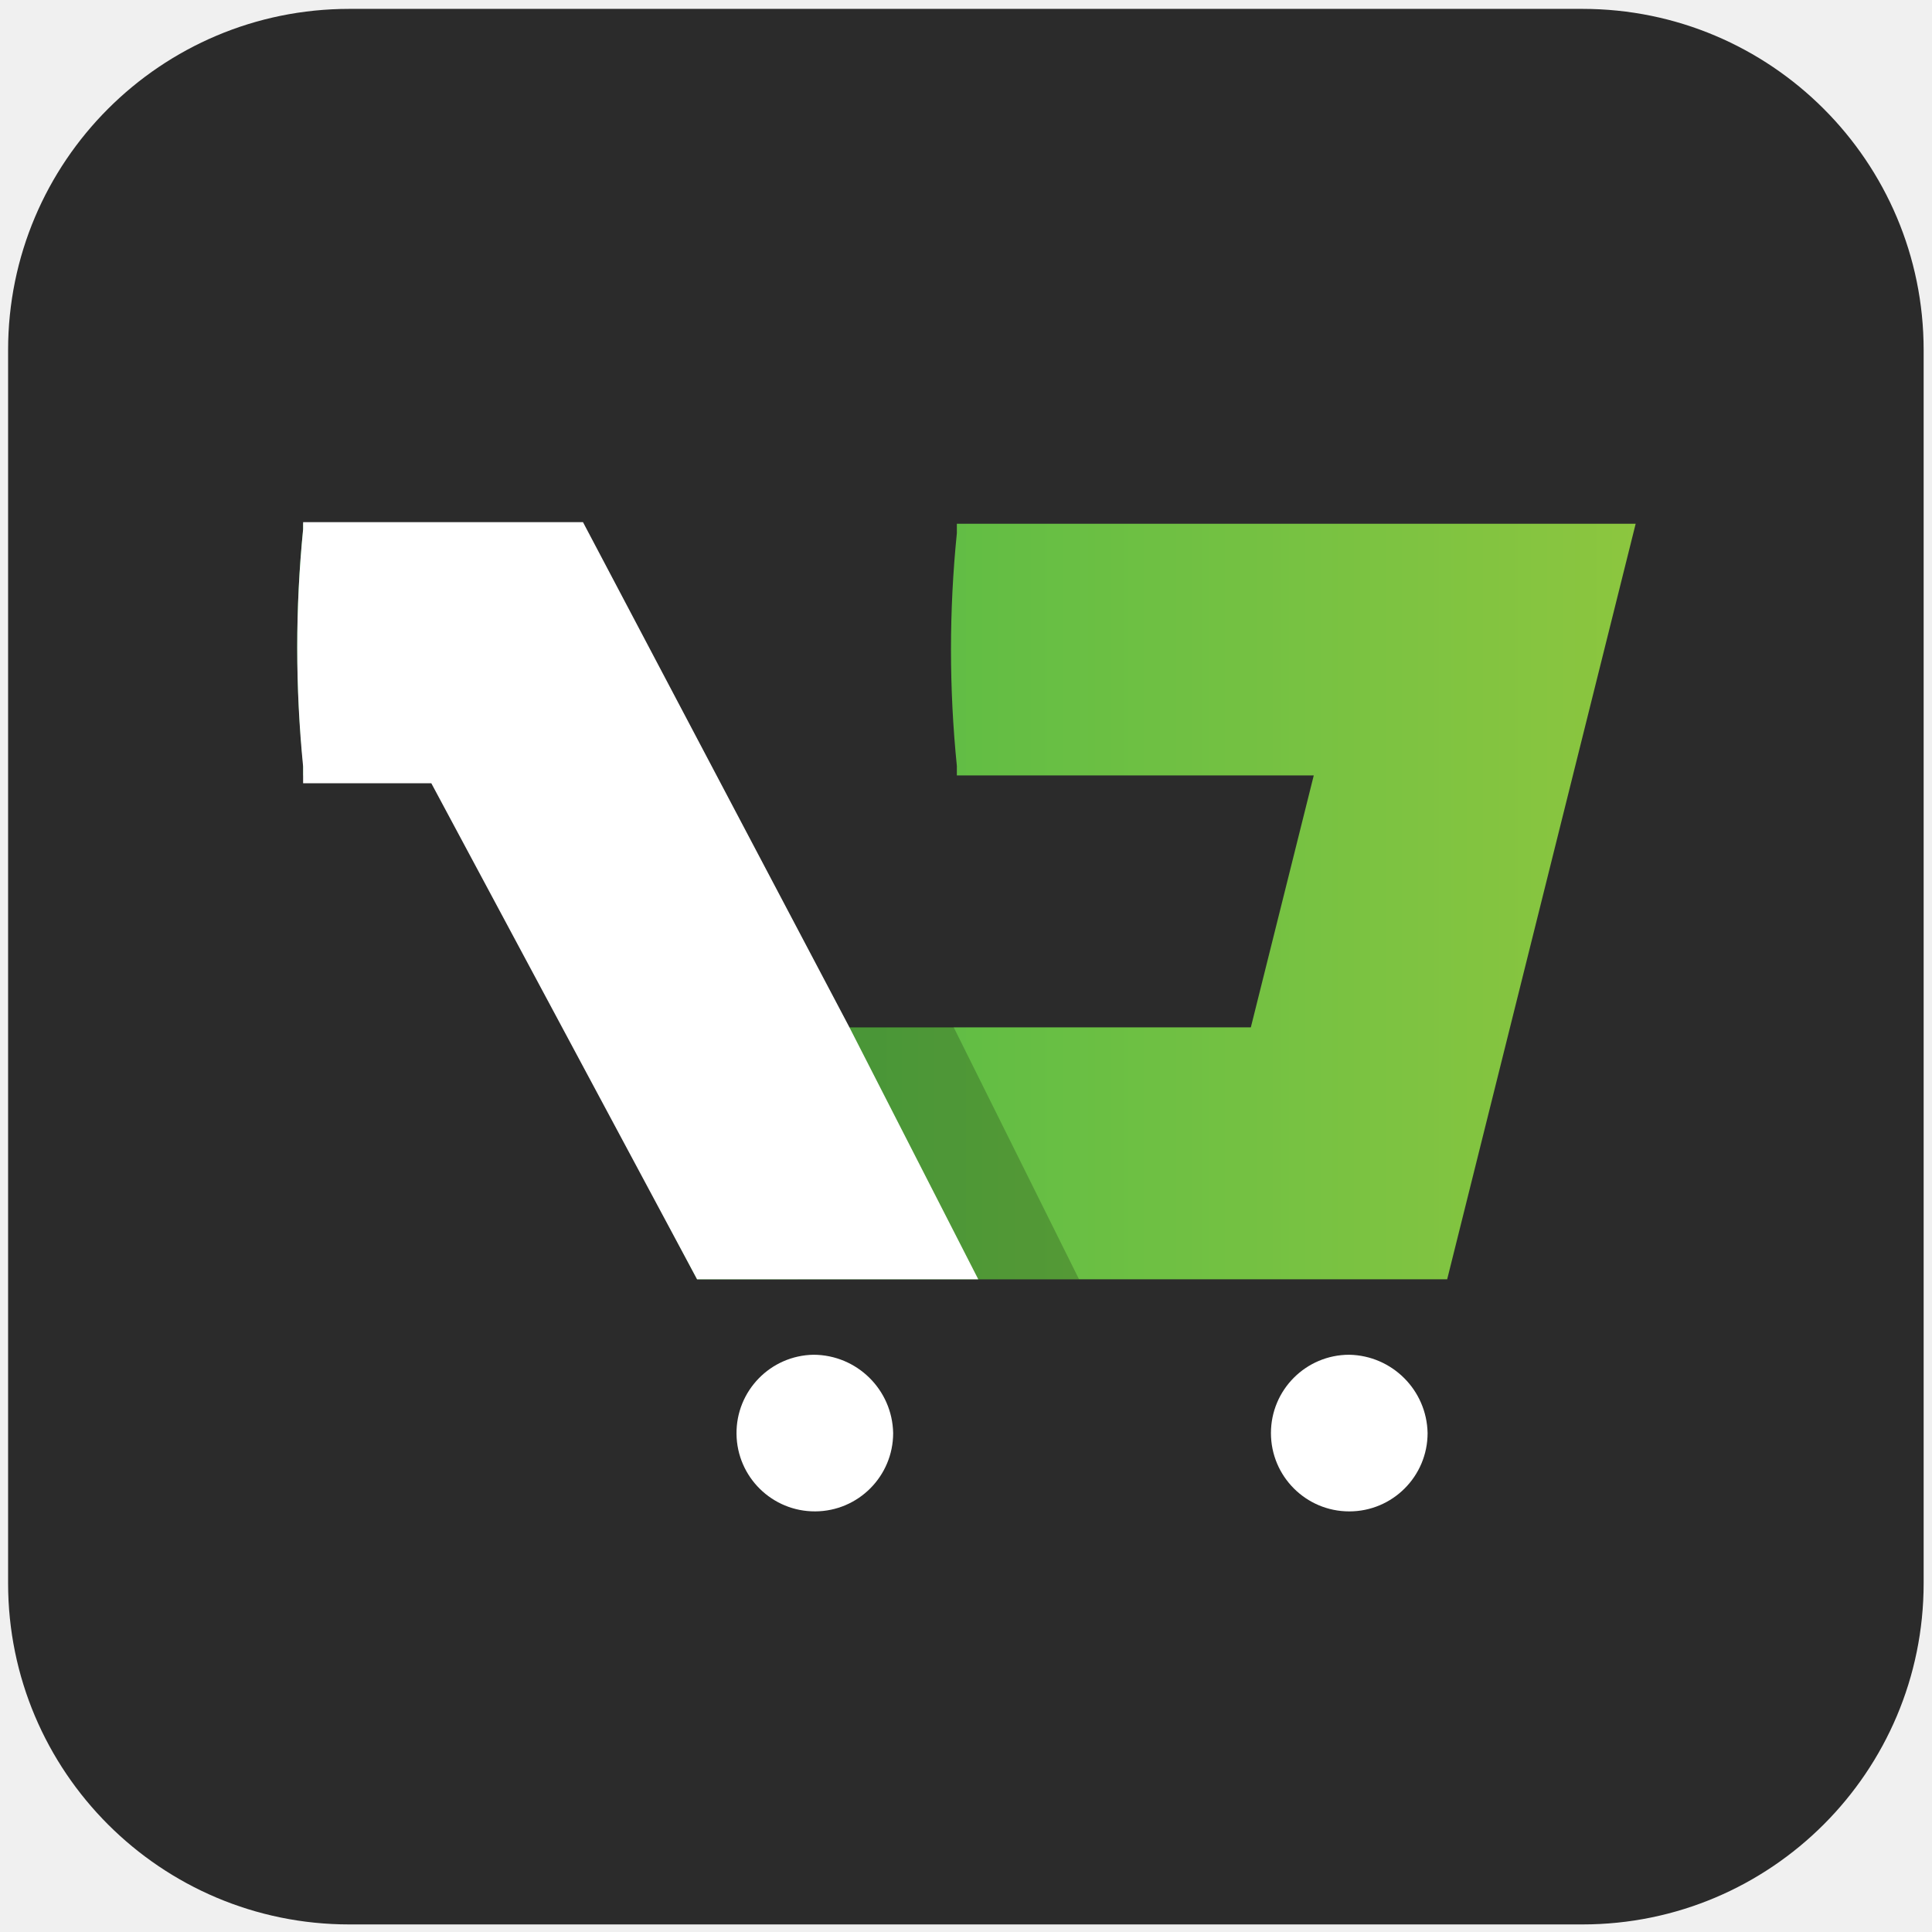
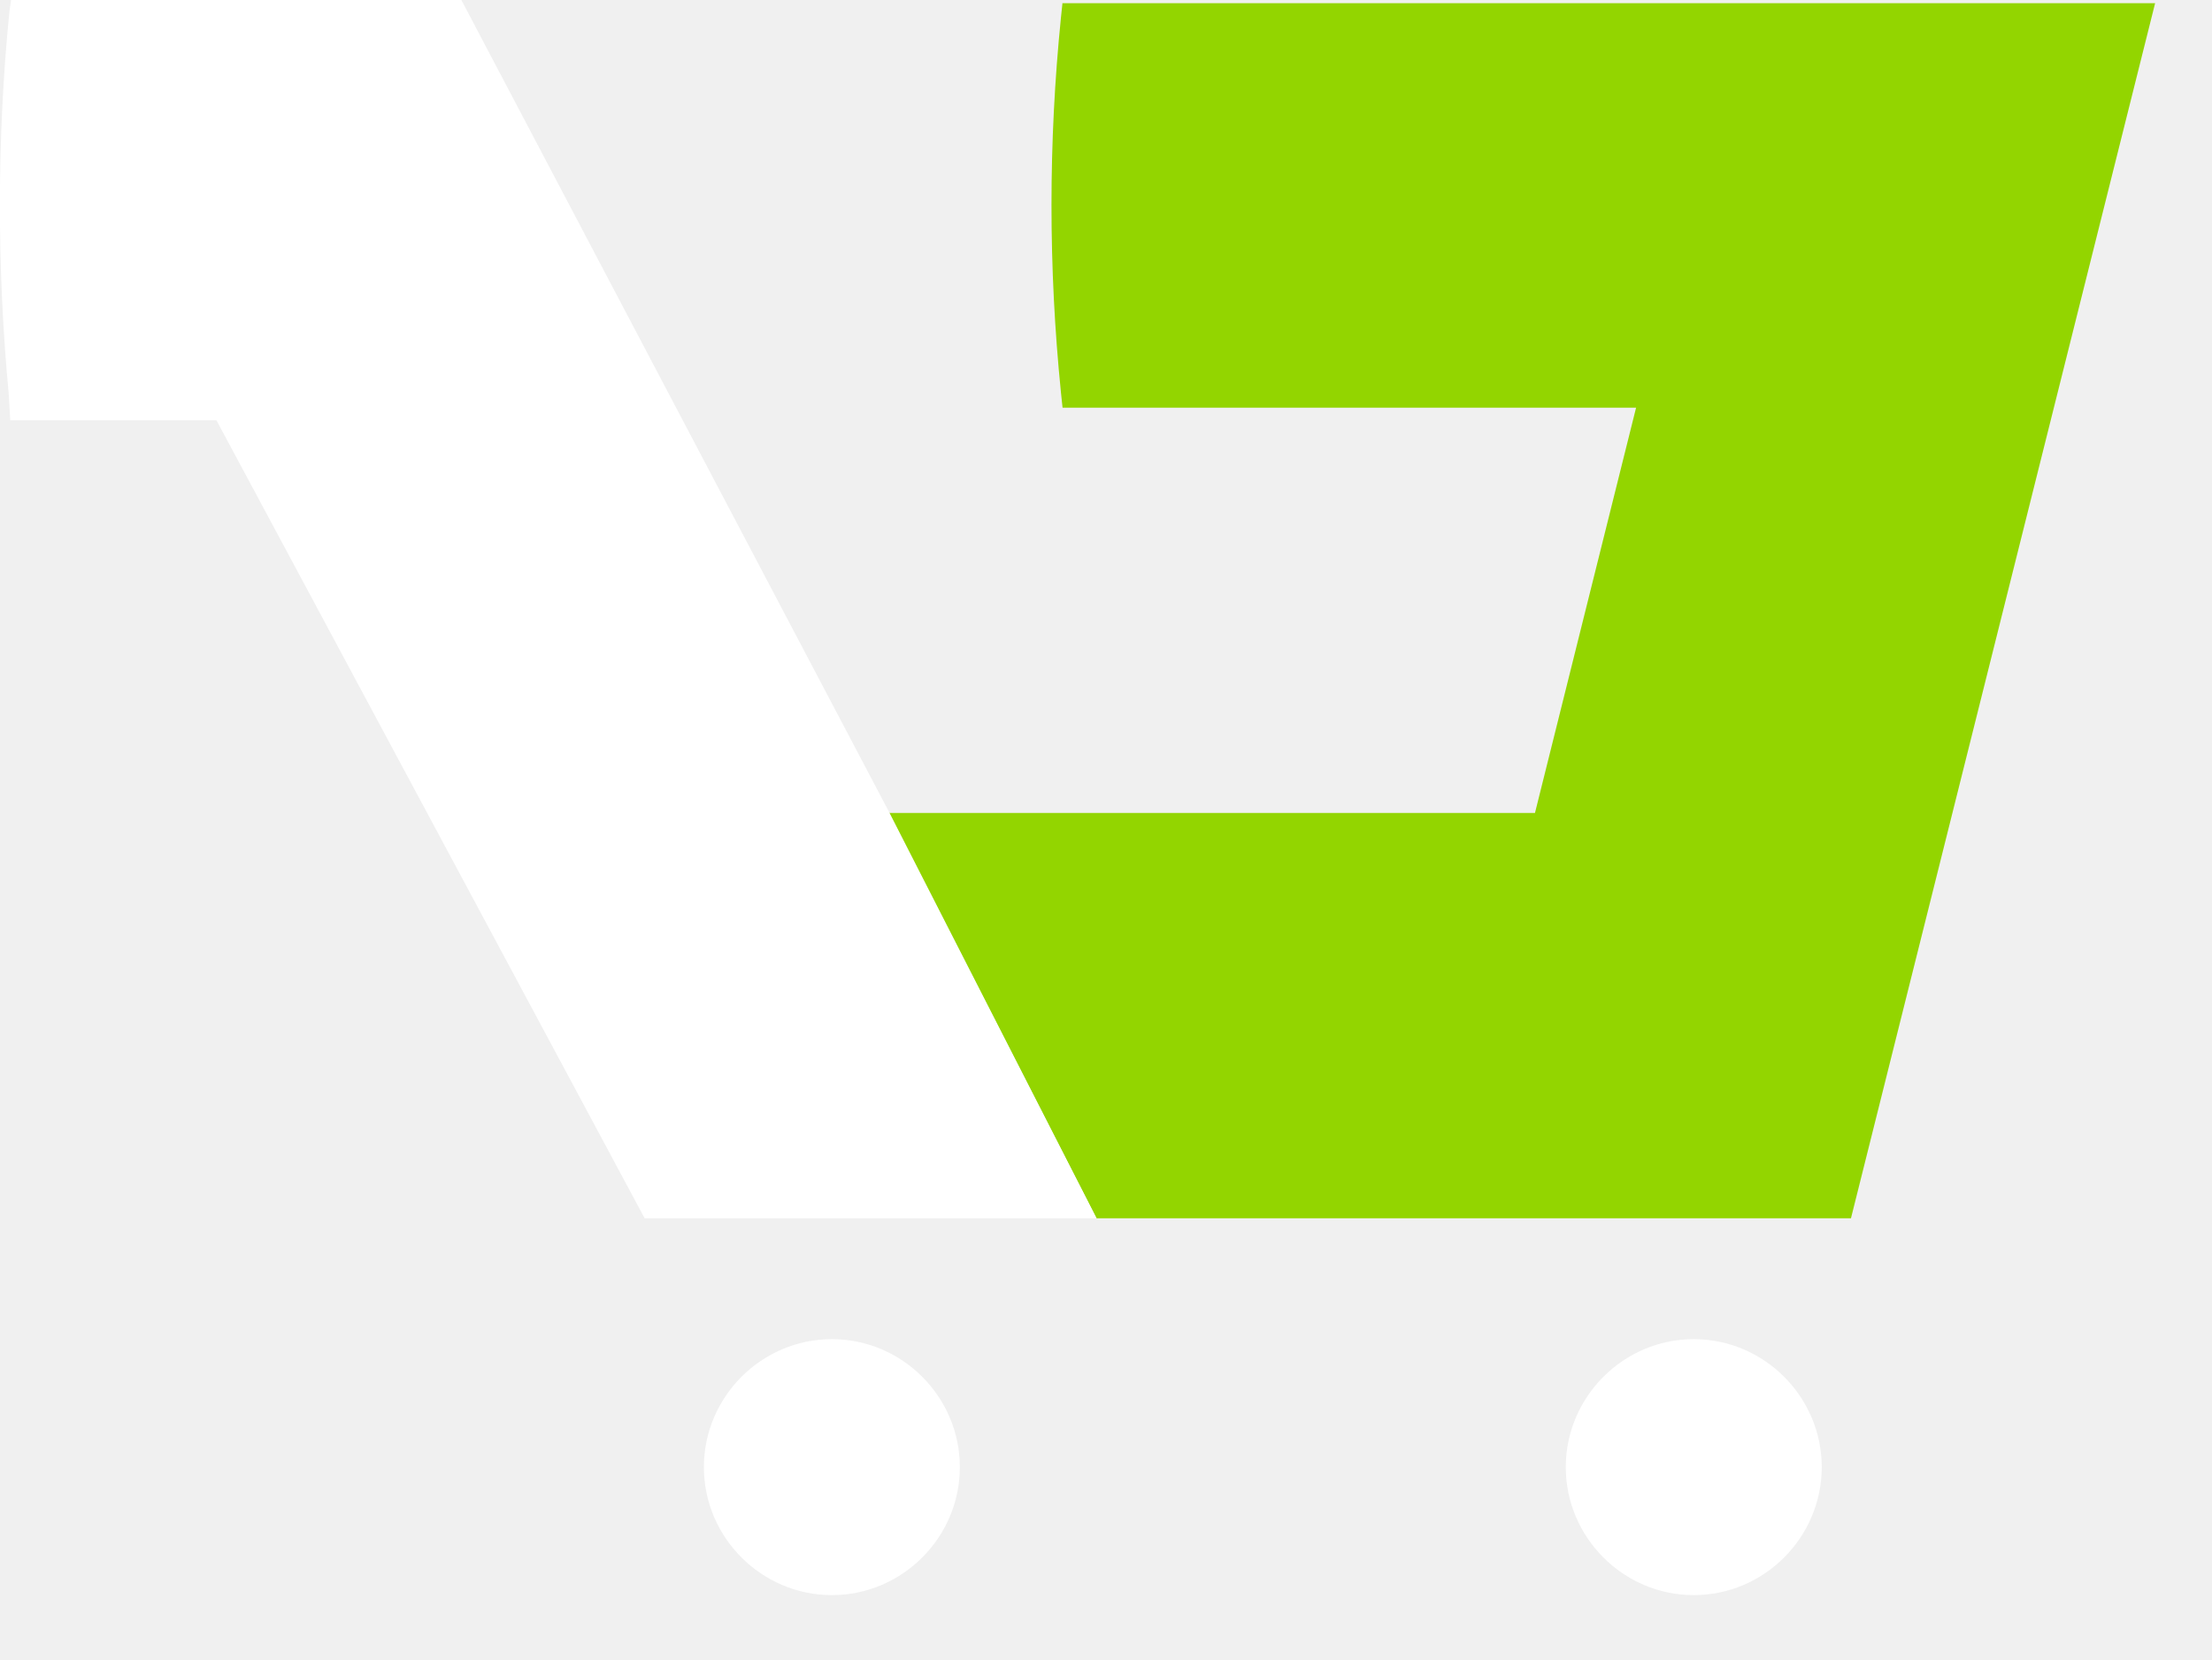
- <svg xmlns="http://www.w3.org/2000/svg" id="Layer_1" data-name="Layer 1" viewBox="0 0 74 74">
+ <svg xmlns="http://www.w3.org/2000/svg" width="28" height="21" viewBox="0 0 28 21" fill="none">
+   <g clip-path="url(#clip0_3003_1970)">
+     <path d="M21.44 16.95C20.55 16.95 19.82 17.68 19.82 18.57C19.82 19.46 20.55 20.19 21.44 20.19C22.33 20.19 23.06 19.46 23.06 18.57C23.06 17.68 22.33 16.95 21.44 16.95Z" fill="white" />
+     <path d="M10.53 16.95C9.64 16.95 8.91 17.68 8.91 18.57C8.91 19.46 9.64 20.19 10.53 20.19C11.42 20.19 12.15 19.46 12.15 18.57C12.15 17.68 11.42 16.95 10.53 16.95Z" fill="white" />
+     <path d="M13.45 0.03L13.43 0.22C13.27 1.8 13.27 3.39 13.43 4.97L13.45 5.16H20.71L19.43 10.29H11.25L13.88 15.42H23.43L27.28 0.04H13.45V0.03Z" fill="#93D500" />
+     <path d="M11.25 10.27L5.84 0H0.14L0.12 0.14C-0.04 1.72 -0.04 3.4 0.11 4.98L0.13 5.32H2.74L8.16 15.42H13.88L11.25 10.27Z" fill="white" />
+   </g>
  <defs>
-     <style>.cls-1{fill:none;}.cls-2{fill:#2b2b2b;}.cls-3{fill:#fff;}.cls-4{fill:url(#linear-gradient);}.cls-5{opacity:0.2;}.cls-6{clip-path:url(#clip-path);}.cls-7{fill:#cae5d6;}</style>
-     <linearGradient id="linear-gradient" x1="11.35" y1="34.52" x2="62.67" y2="34.52" gradientUnits="userSpaceOnUse">
-       <stop offset="0" stop-color="#39b54a" />
-       <stop offset="1" stop-color="#8cc63f" />
-     </linearGradient>
-     <clipPath id="clip-path">
-       <rect class="cls-1" x="94.58" y="1.22" width="157.93" height="72.87" rx="13.07" />
+     <clipPath id="clip0_3003_1970">
+       <rect width="27.28" height="20.19" fill="white" />
    </clipPath>
  </defs>
-   <rect class="cls-2" x="0.31" y="0.34" width="73.37" height="73.37" rx="13.07" />
-   <path class="cls-3" d="M51.68,51.89a3,3,0,1,0,3,3A3.06,3.06,0,0,0,51.68,51.89Z" />
-   <path class="cls-3" d="M31.16,51.89a3,3,0,1,0,3.05,3A3.06,3.06,0,0,0,31.16,51.89Z" />
-   <path class="cls-4" d="M55.43,49H26.7L16.52,29.7H11.61l0-.47a44.41,44.41,0,0,1,0-8.93l0-.24H22.33L32.52,39.35H47.91l2.41-9.65H36.65l0-.36a44.32,44.32,0,0,1,0-8.92l0-.36h26Z" />
-   <polygon class="cls-5" points="36.52 39.33 25.62 39.33 30.56 49 41.33 49 36.52 39.33" />
-   <path class="cls-3" d="M32.52,39.32,22.33,20H11.61l0,.27a46,46,0,0,0,0,9.09l0,.64h4.91L26.7,49H37.47Z" />
-   <g class="cls-6">
-     <path class="cls-7" d="M188.32,29.59H76A8.36,8.36,0,0,0,68.65,42,73.19,73.19,0,0,0,94.84,68.89a44.16,44.16,0,0,0-2.73,4.27A5.28,5.28,0,0,0,96.76,81h70.82a5.28,5.28,0,0,0,4.65-7.81,44.16,44.16,0,0,0-2.73-4.27A73.19,73.19,0,0,0,195.69,42,8.36,8.36,0,0,0,188.32,29.59Z" />
-   </g>
</svg>
